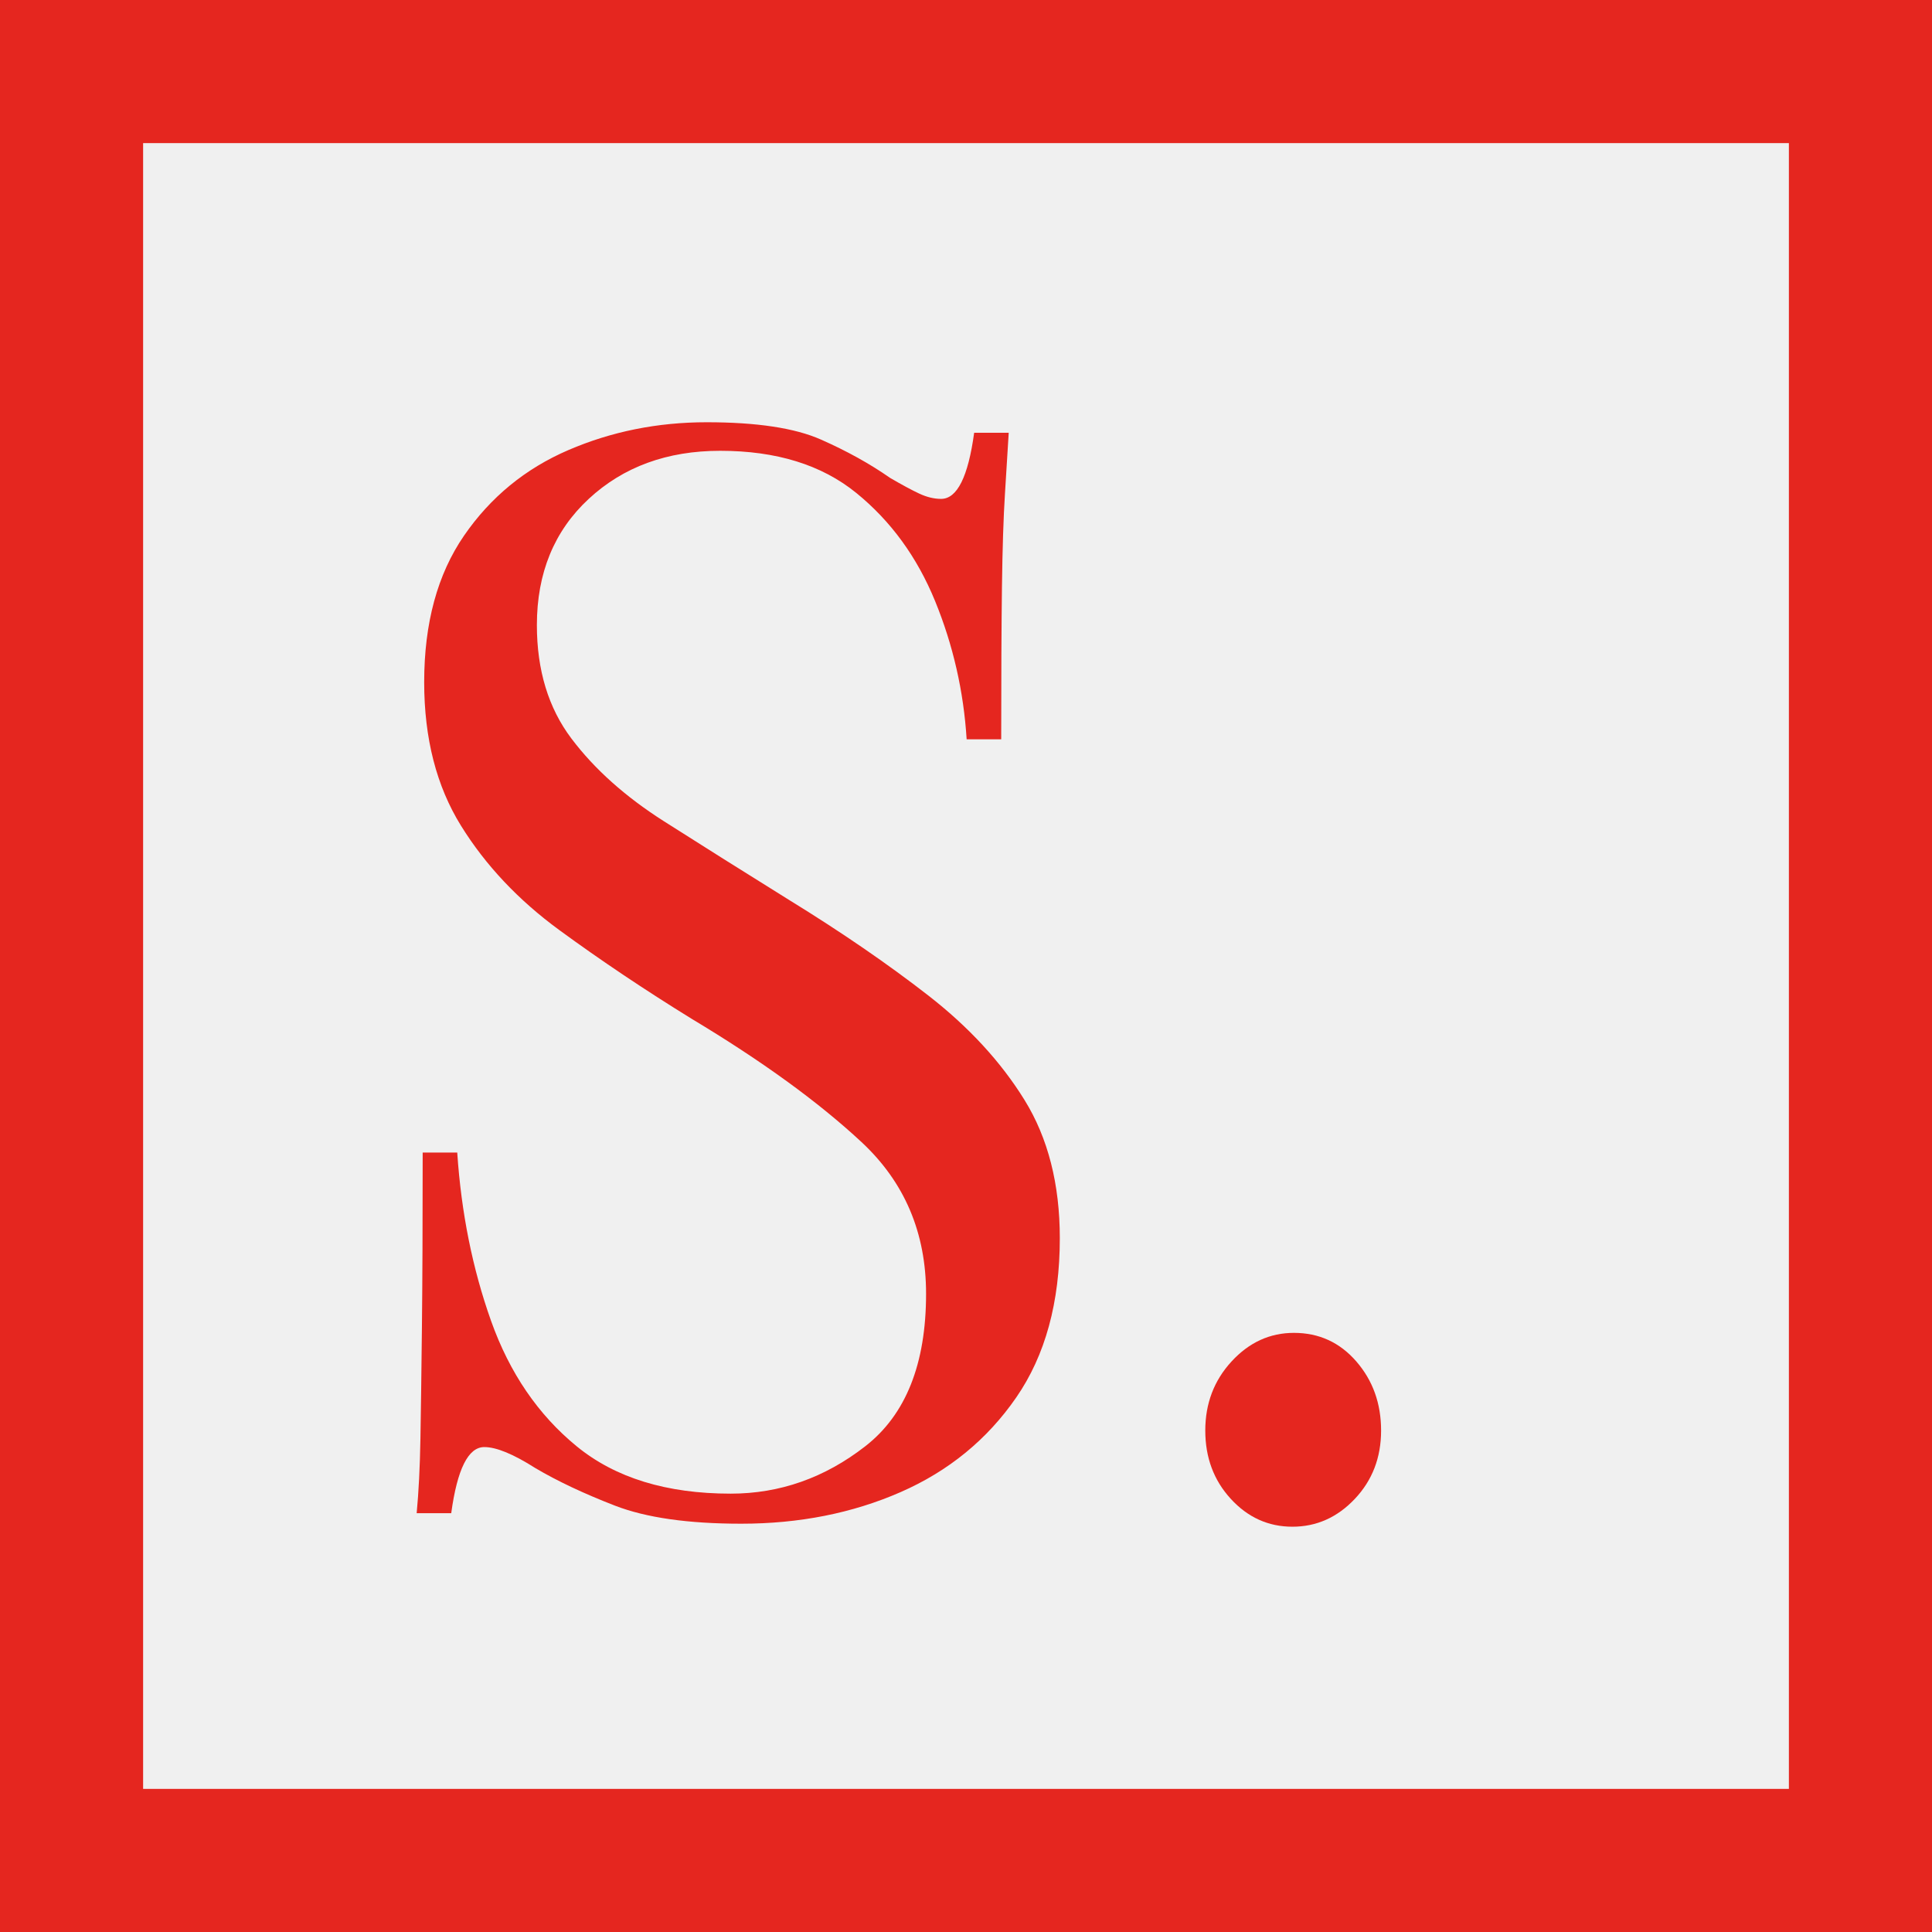
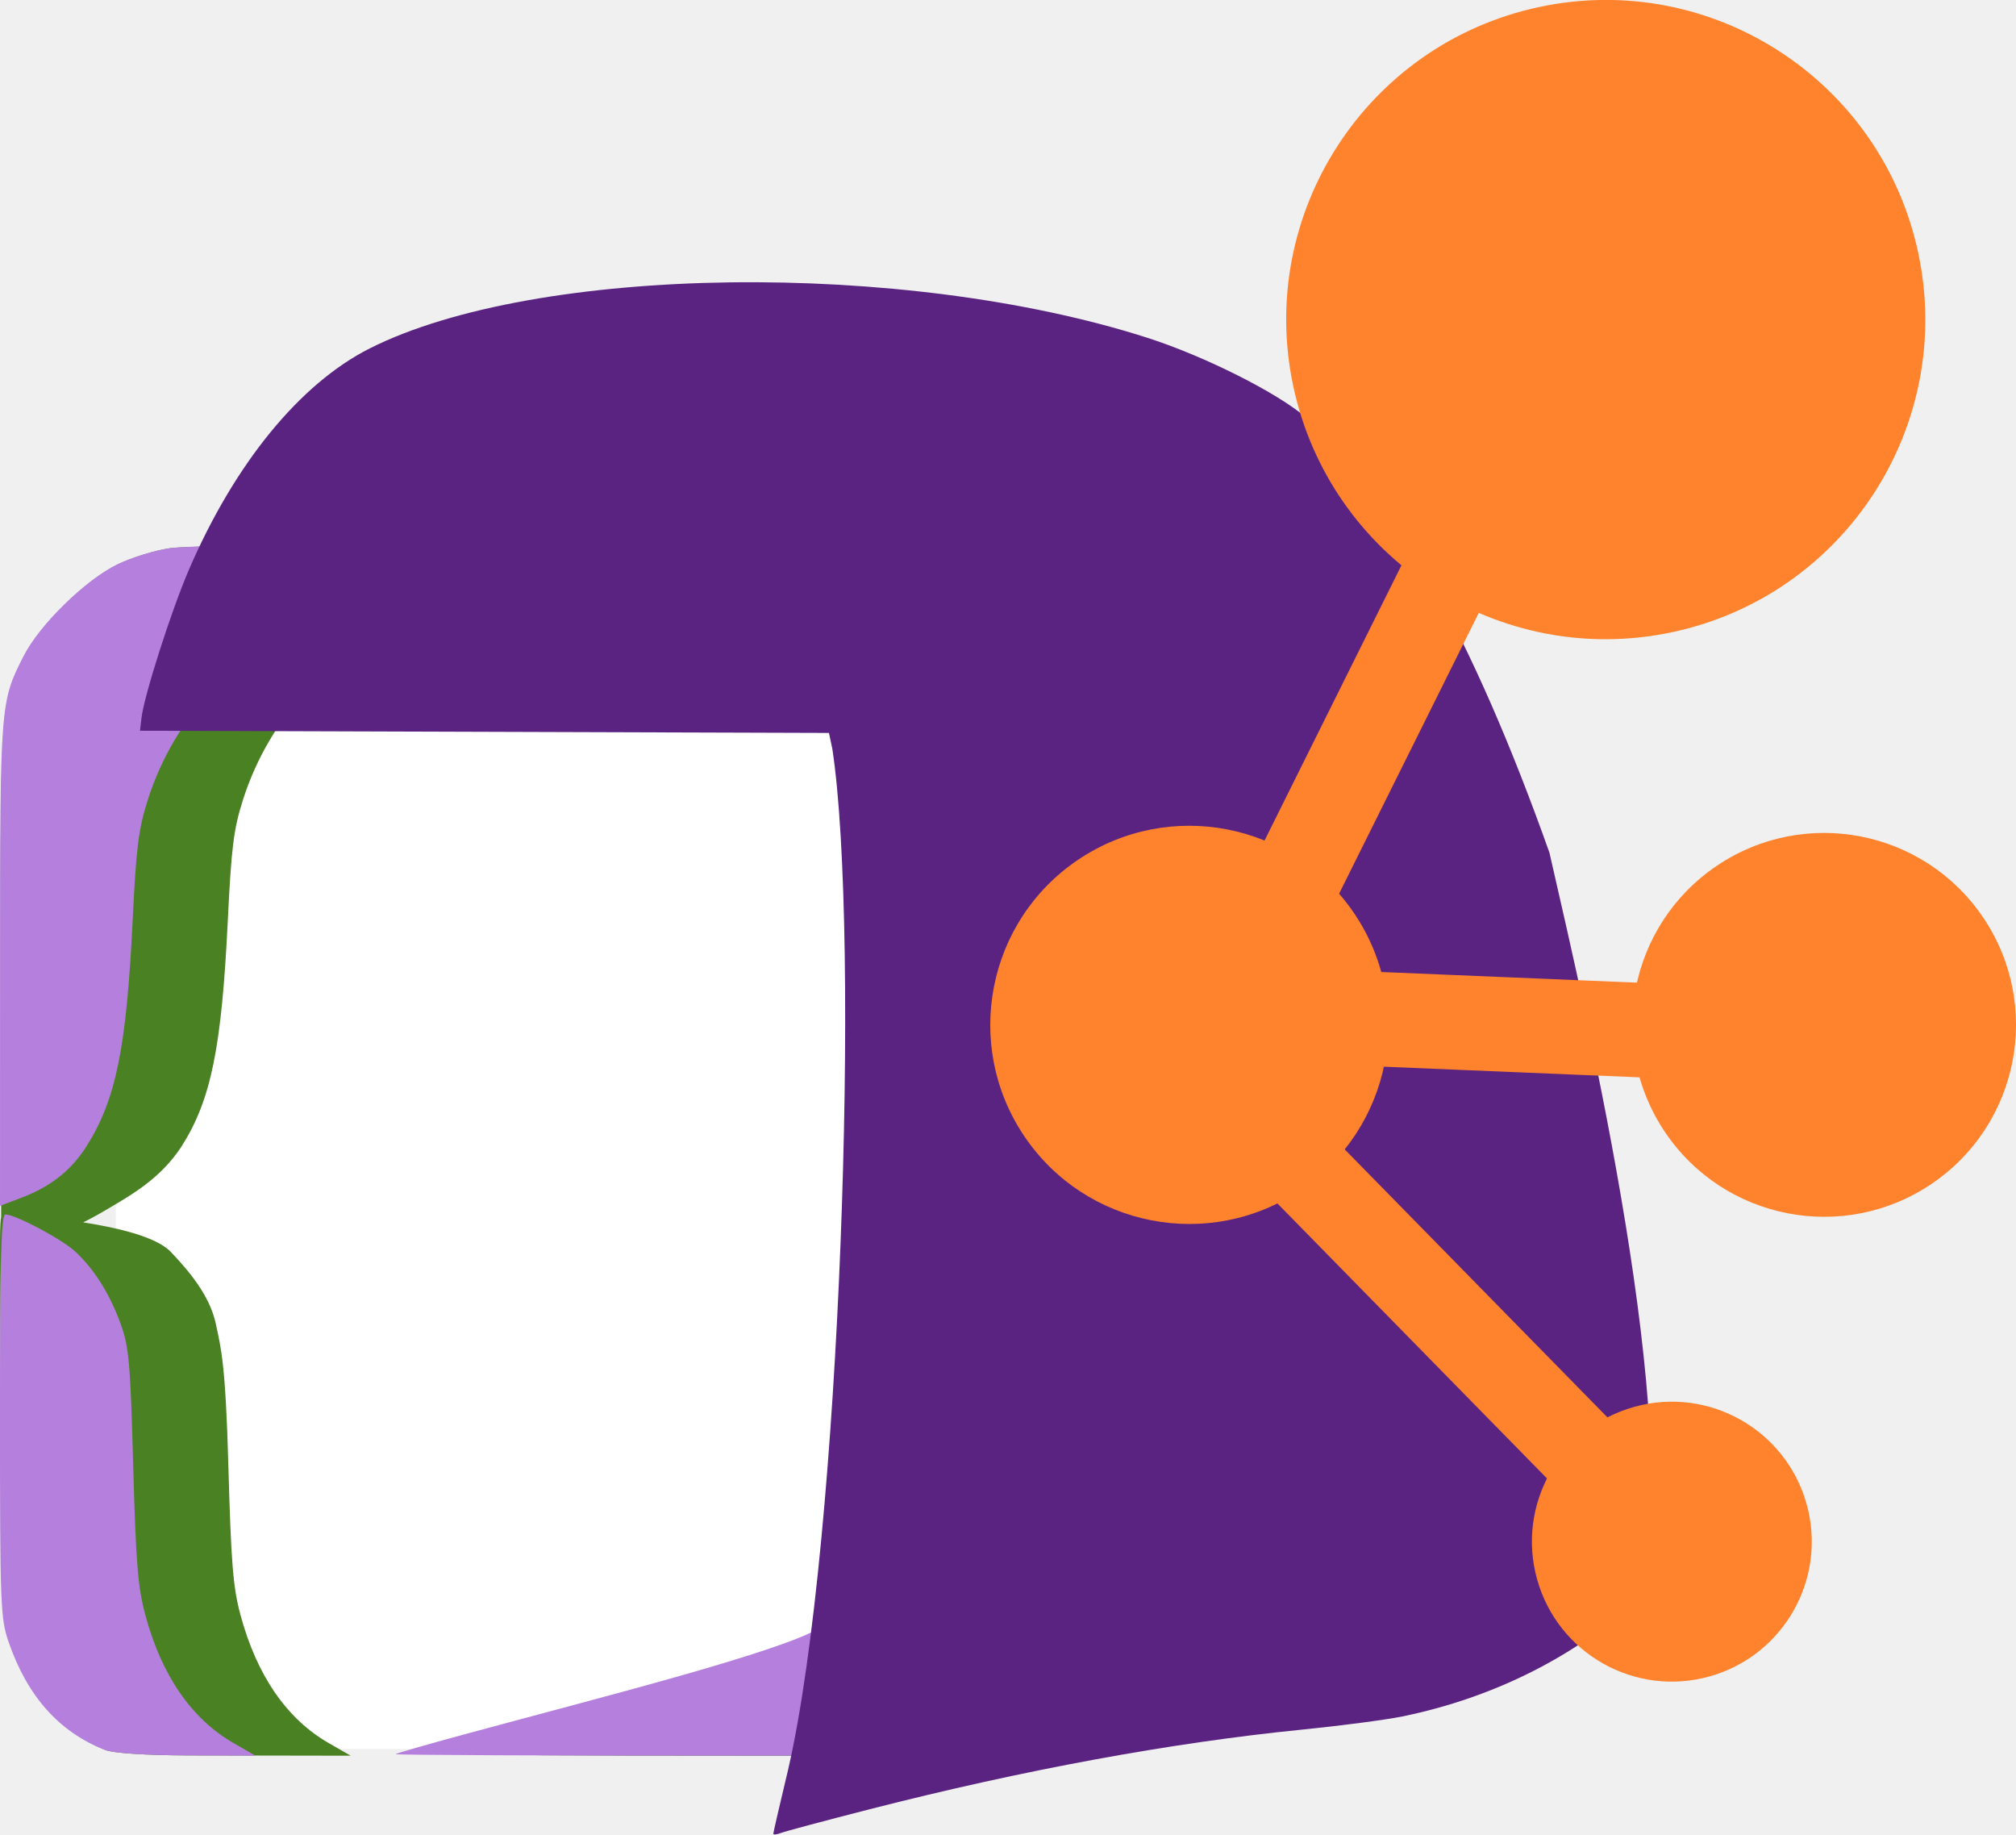
- <svg xmlns="http://www.w3.org/2000/svg" width="54px" height="54px" viewBox="0 0 54 54" version="1.1">
-   <g id="Page-1" stroke="none" stroke-width="1" fill="none" fill-rule="evenodd">
-     <g id="logo-mobile">
-       <rect id="Rectangle-6" stroke="#E5261F" stroke-width="4" fill-rule="nonzero" x="2" y="2" width="50" height="50" />
-       <path id="." fill="#E5261F" d="M34.402,41.895 C33.926,41.377 33.688,40.74 33.688,39.984 C33.688,39.228 33.933,38.584 34.423,38.052 C34.913,37.52 35.494,37.254 36.166,37.254 C36.866,37.254 37.447,37.52 37.909,38.052 C38.371,38.584 38.602,39.228 38.602,39.984 C38.602,40.74 38.357,41.377 37.867,41.895 C37.377,42.413 36.796,42.672 36.124,42.672 C35.452,42.672 34.878,42.413 34.402,41.895 Z" />
-       <path id="S" fill="#E5261F" fill-rule="nonzero" d="M20.718,42.588 C22.342,42.588 23.826,42.294 25.17,41.706 C26.514,41.118 27.592,40.236 28.404,39.06 C29.216,37.884 29.622,36.4 29.622,34.608 C29.622,33.096 29.293,31.808 28.635,30.744 C27.977,29.68 27.081,28.707 25.947,27.825 C24.813,26.943 23.518,26.054 22.062,25.158 C20.802,24.374 19.633,23.639 18.555,22.953 C17.477,22.267 16.616,21.497 15.972,20.643 C15.328,19.789 15.006,18.732 15.006,17.472 C15.006,16.016 15.489,14.84 16.455,13.944 C17.421,13.048 18.646,12.6 20.13,12.6 C21.698,12.6 22.965,12.992 23.931,13.776 C24.897,14.56 25.632,15.568 26.136,16.8 C26.64,18.032 26.934,19.32 27.018,20.664 L27.018,20.664 L27.984,20.664 C27.984,18.9 27.991,17.479 28.005,16.401 C28.019,15.323 28.047,14.455 28.089,13.797 C28.131,13.139 28.166,12.572 28.194,12.096 L28.194,12.096 L27.228,12.096 C27.06,13.328 26.752,13.944 26.304,13.944 C26.108,13.944 25.905,13.895 25.695,13.797 C25.485,13.699 25.212,13.552 24.876,13.356 C24.316,12.964 23.672,12.607 22.944,12.285 C22.216,11.963 21.152,11.802 19.752,11.802 C18.38,11.802 17.092,12.061 15.888,12.579 C14.684,13.097 13.711,13.895 12.969,14.973 C12.227,16.051 11.856,17.416 11.856,19.068 C11.856,20.636 12.199,21.973 12.885,23.079 C13.571,24.185 14.488,25.158 15.636,25.998 C16.784,26.838 18.016,27.664 19.332,28.476 C21.292,29.652 22.874,30.8 24.078,31.92 C25.282,33.04 25.884,34.454 25.884,36.162 C25.884,38.122 25.317,39.543 24.183,40.425 C23.049,41.307 21.796,41.748 20.424,41.748 C18.632,41.748 17.197,41.307 16.119,40.425 C15.041,39.543 14.243,38.374 13.725,36.918 C13.207,35.462 12.892,33.894 12.78,32.214 L12.78,32.214 L11.814,32.214 C11.814,34.174 11.807,35.798 11.793,37.086 C11.779,38.374 11.765,39.417 11.751,40.215 C11.737,41.013 11.702,41.706 11.646,42.294 L11.646,42.294 L12.612,42.294 C12.78,41.062 13.088,40.446 13.536,40.446 C13.872,40.446 14.348,40.642 14.964,41.034 C15.58,41.398 16.322,41.748 17.19,42.084 C18.058,42.42 19.234,42.588 20.718,42.588 Z" />
-     </g>
+ <svg xmlns="http://www.w3.org/2000/svg" width="93.542mm" height="85.098mm" viewBox="0 0 93.542 85.098" version="1.1" id="svg93672">
+   <defs id="defs93669" />
+   <g id="layer1" transform="translate(-60.26936,-19.26308)">
+     <rect style="fill:#ffffff;fill-opacity:1;stroke:none;stroke-width:1.04;stroke-linecap:round;stroke-linejoin:round;stroke-dasharray:none;stroke-opacity:1;stop-color:#000000" id="rect37992-9-5-0-0-5-3-2-5-7-2" width="45.058" height="51.83" x="65.646" y="48.563" ry="1.673" />
+     <path style="display:inline;fill:#4a8123;fill-opacity:1;stroke-width:0.199" d="m 65.183,100.447 c -2.141,-0.84 -3.615,-2.49 -4.488,-5.028 -0.372,-1.08 -0.395,-1.696 -0.395,-10.483 0,-7.336 -0.111,-9.335 0.085,-9.335 0.474,0 6.479,0.332 7.811,1.737 0.833,0.878 1.809,2.016 2.09,3.345 0.234,1.108 0.448,1.783 0.58,6.576 0.123,4.478 0.217,5.637 0.558,6.906 0.756,2.814 2.149,4.839 4.1,5.958 l 1.019,0.585 -7.573,-0.013 c -1.941,-0.008 -3.423,-0.105 -3.787,-0.248 z m 17.853,0.19 c 0.046,-0.041 1.473,-0.452 3.172,-0.913 6.377,-1.732 11.409,-4.394 13.221,-5.538 0.826,-0.522 2.088,-2.048 2.735,-3.309 0.197,-0.384 0.368,-2.625 1.05,-4.578 0.683,-1.953 1.396,-3.722 1.585,-3.931 0.189,-0.209 0.735,-0.569 1.213,-0.801 1.18,-0.571 2.825,-2.443 3.724,-4.236 3.64,-7.267 3.831,-18.301 0.434,-25.047 -1.895,-3.764 -4.643,-6.061 -8.675,-7.253 l -1.686,-0.498 8.522,-0.011 7.763,-0.011 v 25.464 25.464 c -0.012,2.319 -1.645,3.904 -3.53,4.799 l -0.996,0.469 -16.325,0.002 c -8.979,0.002 -12.252,-0.032 -12.206,-0.072 z M 60.303,63.992 c -0.022,-12.103 0.006,-12.162 1.092,-14.297 0.74,-1.456 2.881,-3.546 4.362,-4.259 0.645,-0.31 1.721,-0.643 2.392,-0.74 1.758,-0.254 22.814,-0.196 21.647,0.061 -0.493,0.108 -1.839,0.402 -2.989,0.652 -1.151,0.25 -2.945,0.78 -3.986,1.179 -1.042,0.398 -2.476,0.945 -3.189,1.216 -3.836,1.457 -6.84,4.638 -8.091,8.567 -0.43,1.351 -0.537,2.204 -0.701,5.58 -0.287,5.932 -0.779,8.338 -2.148,10.496 -1,1.53 -2.392,2.286 -3.63,3.016 -1.374,0.819 -4.735,2.291 -4.735,2.291 z" id="path295-0-2-2-8-83-7-4-5-1-1-3-4-1-7" />
+     <path style="display:inline;fill:#b57fdd;fill-opacity:1;stroke-width:0.199" d="m 65.152,100.447 c -2.141,-0.84 -3.615,-2.49 -4.488,-5.028 -0.372,-1.08 -0.395,-1.696 -0.395,-10.483 0,-7.336 0.053,-9.335 0.249,-9.335 0.474,0 2.643,1.155 3.262,1.737 0.882,0.829 1.589,1.961 2.09,3.345 0.385,1.065 0.448,1.783 0.58,6.576 0.123,4.478 0.217,5.637 0.558,6.906 0.756,2.814 2.149,4.839 4.1,5.958 l 1.019,0.585 -3.189,-0.013 c -1.94,-0.008 -3.423,-0.105 -3.786,-0.248 z m 13.469,0.19 c 0.046,-0.041 1.473,-0.452 3.172,-0.913 6.377,-1.732 14.786,-3.845 16.599,-4.99 0.826,-0.522 2.198,-2.926 2.845,-4.187 0.197,-0.384 0.917,-2.296 1.599,-4.249 0.683,-1.953 1.396,-3.722 1.585,-3.931 0.189,-0.209 0.735,-0.569 1.213,-0.801 1.18,-0.571 2.825,-2.443 3.724,-4.236 3.64,-7.267 3.831,-18.301 0.434,-25.047 -1.895,-3.764 -4.643,-6.061 -8.675,-7.253 l -1.686,-0.498 8.522,-0.011 8.143,-0.011 v 25.464 25.464 c 0.029,2.852 -2.347,5.181 -4.567,5.27 l -0.34,-0.002 -16.325,0.002 c -8.979,0.002 -16.288,-0.032 -16.242,-0.072 z M 60.272,63.992 c 0.002,-12.103 0.006,-12.162 1.092,-14.297 0.74,-1.456 2.881,-3.546 4.362,-4.259 0.645,-0.31 1.721,-0.643 2.392,-0.74 1.758,-0.254 18.429,-0.196 17.263,0.061 -0.493,0.108 -1.838,0.402 -2.989,0.652 -1.151,0.25 -2.945,0.78 -3.986,1.179 -1.041,0.398 -2.476,0.945 -3.189,1.216 -3.836,1.457 -6.84,4.638 -8.091,8.567 -0.43,1.351 -0.537,2.204 -0.701,5.58 -0.287,5.932 -0.779,8.338 -2.148,10.496 -0.702,1.106 -1.657,1.862 -2.999,2.372 l -1.008,0.383 z" id="path295-7-5-0-6-9-7-9-3-0-5-6-4-5" />
+     <path style="fill:#5a2381;fill-opacity:1;stroke-width:0.199" d="m 96.151,104.328 c 0,-0.056 0.311,-1.404 0.692,-2.996 2.438,-10.587 3.354,-38.714 2.048,-47.323 l -0.158,-0.746 -15.984,-0.051 -15.984,-0.051 0.07,-0.598 c 0.119,-1.026 1.387,-4.988 2.199,-6.87 2.126,-4.931 5.156,-8.638 8.394,-10.269 7.714,-3.886 24.781,-4.117 36.086,-0.489 2.663,0.855 6.058,2.563 7.368,3.709 3.983,3.481 7.741,10.201 11.282,20.176 1.851,8.09 6.134,26.349 4.287,34.438 -2.958,2.79 -6.819,4.747 -11.103,5.627 -0.767,0.158 -2.875,0.434 -4.683,0.615 -6.054,0.605 -12.916,1.868 -20.029,3.688 -2.083,0.533 -3.944,1.03 -4.135,1.105 -0.192,0.075 -0.349,0.09 -0.349,0.035 z" id="path295-8-15-6-7-1-5-0-6-6-4-4-6-0-6" />
+     <path style="color:#000000;fill:#ff822c;fill-opacity:1;stroke-width:0.199;stroke-linecap:round;stroke-linejoin:round;-inkscape-stroke:none" d="m 119.516,64.151 a 2.192,2.192 0 0 0 -2.282,2.099 2.192,2.192 0 0 0 2.099,2.282 l 22.293,0.928 a 2.192,2.192 0 0 0 2.281,-2.099 2.192,2.192 0 0 0 -2.099,-2.281 z" id="path15924-7-9-9-1-9-9-1-0-1-2-0-5-5-0" />
+     <path id="path2404-3-4-2-8-0-0-8-2-2-8-1-2-1" style="fill:#ff822c;fill-opacity:1;stroke-width:2.875;stroke-linecap:round;stroke-linejoin:round;stop-color:#000000" d="m 123.115,61.648 a 9.236,9.236 0 0 1 -2.504,12.819 9.236,9.236 0 0 1 -12.819,-2.504 9.236,9.236 0 0 1 2.504,-12.819 9.236,9.236 0 0 1 12.819,2.504 z" />
+     <path style="color:#000000;fill:#ff822c;fill-opacity:1;stroke-width:0.199;stroke-linecap:round;stroke-linejoin:round;-inkscape-stroke:none" d="m 118.759,69.432 a 1.993,1.993 0 0 0 -1.415,0.57 1.993,1.993 0 0 0 -0.028,2.818 l 15.621,15.931 a 1.993,1.993 0 0 0 2.818,0.028 1.993,1.993 0 0 0 0.028,-2.818 L 120.162,70.03 a 1.993,1.993 0 0 0 -1.403,-0.597 z" id="path15924-7-9-9-1-2-8-1-9-7-4-7-8-3-8-5" />
+     <path id="path2404-3-4-2-2-2-1-1-2-1-6-5-1-7-4" style="fill:#ff822c;fill-opacity:1;stroke-width:2.021;stroke-linecap:round;stroke-linejoin:round;stop-color:#000000" d="m 136.092,84.527 a 6.492,6.492 0 0 1 8.002,4.501 6.492,6.492 0 0 1 -4.501,8.002 6.492,6.492 0 0 1 -8.002,-4.501 6.492,6.492 0 0 1 4.501,-8.002 z" />
+     <path style="color:#000000;fill:#ff822c;fill-opacity:1;stroke:none;stroke-width:3.196;stroke-linecap:round;stroke-linejoin:round;stroke-dasharray:none" d="m 152.294,61.834 a 8.903,8.903 0 0 1 -2.414,12.357 8.903,8.903 0 0 1 -12.357,-2.414 8.903,8.903 0 0 1 2.414,-12.357 8.903,8.903 0 0 1 12.357,2.414 z" id="path47726-07-8-2-5-6-1-9-7-6-6" />
+     <path style="color:#000000;fill:#ff822c;fill-opacity:1;stroke-width:0.199;stroke-linecap:round;stroke-linejoin:round;-inkscape-stroke:none" d="m 133.633,33.442 a 2.098,2.098 0 0 0 -2.813,0.943 l -15.618,31.391 a 2.098,2.098 0 0 0 0.943,2.812 2.098,2.098 0 0 0 2.813,-0.943 l 15.618,-31.391 a 2.098,2.098 0 0 0 -0.943,-2.812 z" id="path15924-0-2-7-83-3-7-8-1-7-8-4-8-7" />
+     <path id="path2404-0-9-5-5-2-2-6-4-4-6-8-0-3-6-8" style="fill:#ff822c;fill-opacity:1;stroke:none;stroke-width:4.783;stroke-linecap:round;stroke-linejoin:round;stroke-opacity:1" d="M 149.276,31.001 A 14.825,14.825 0 0 1 137.863,48.588 14.825,14.825 0 0 1 120.276,37.175 14.825,14.825 0 0 1 131.689,19.588 14.825,14.825 0 0 1 149.276,31.001 Z" />
  </g>
</svg>
